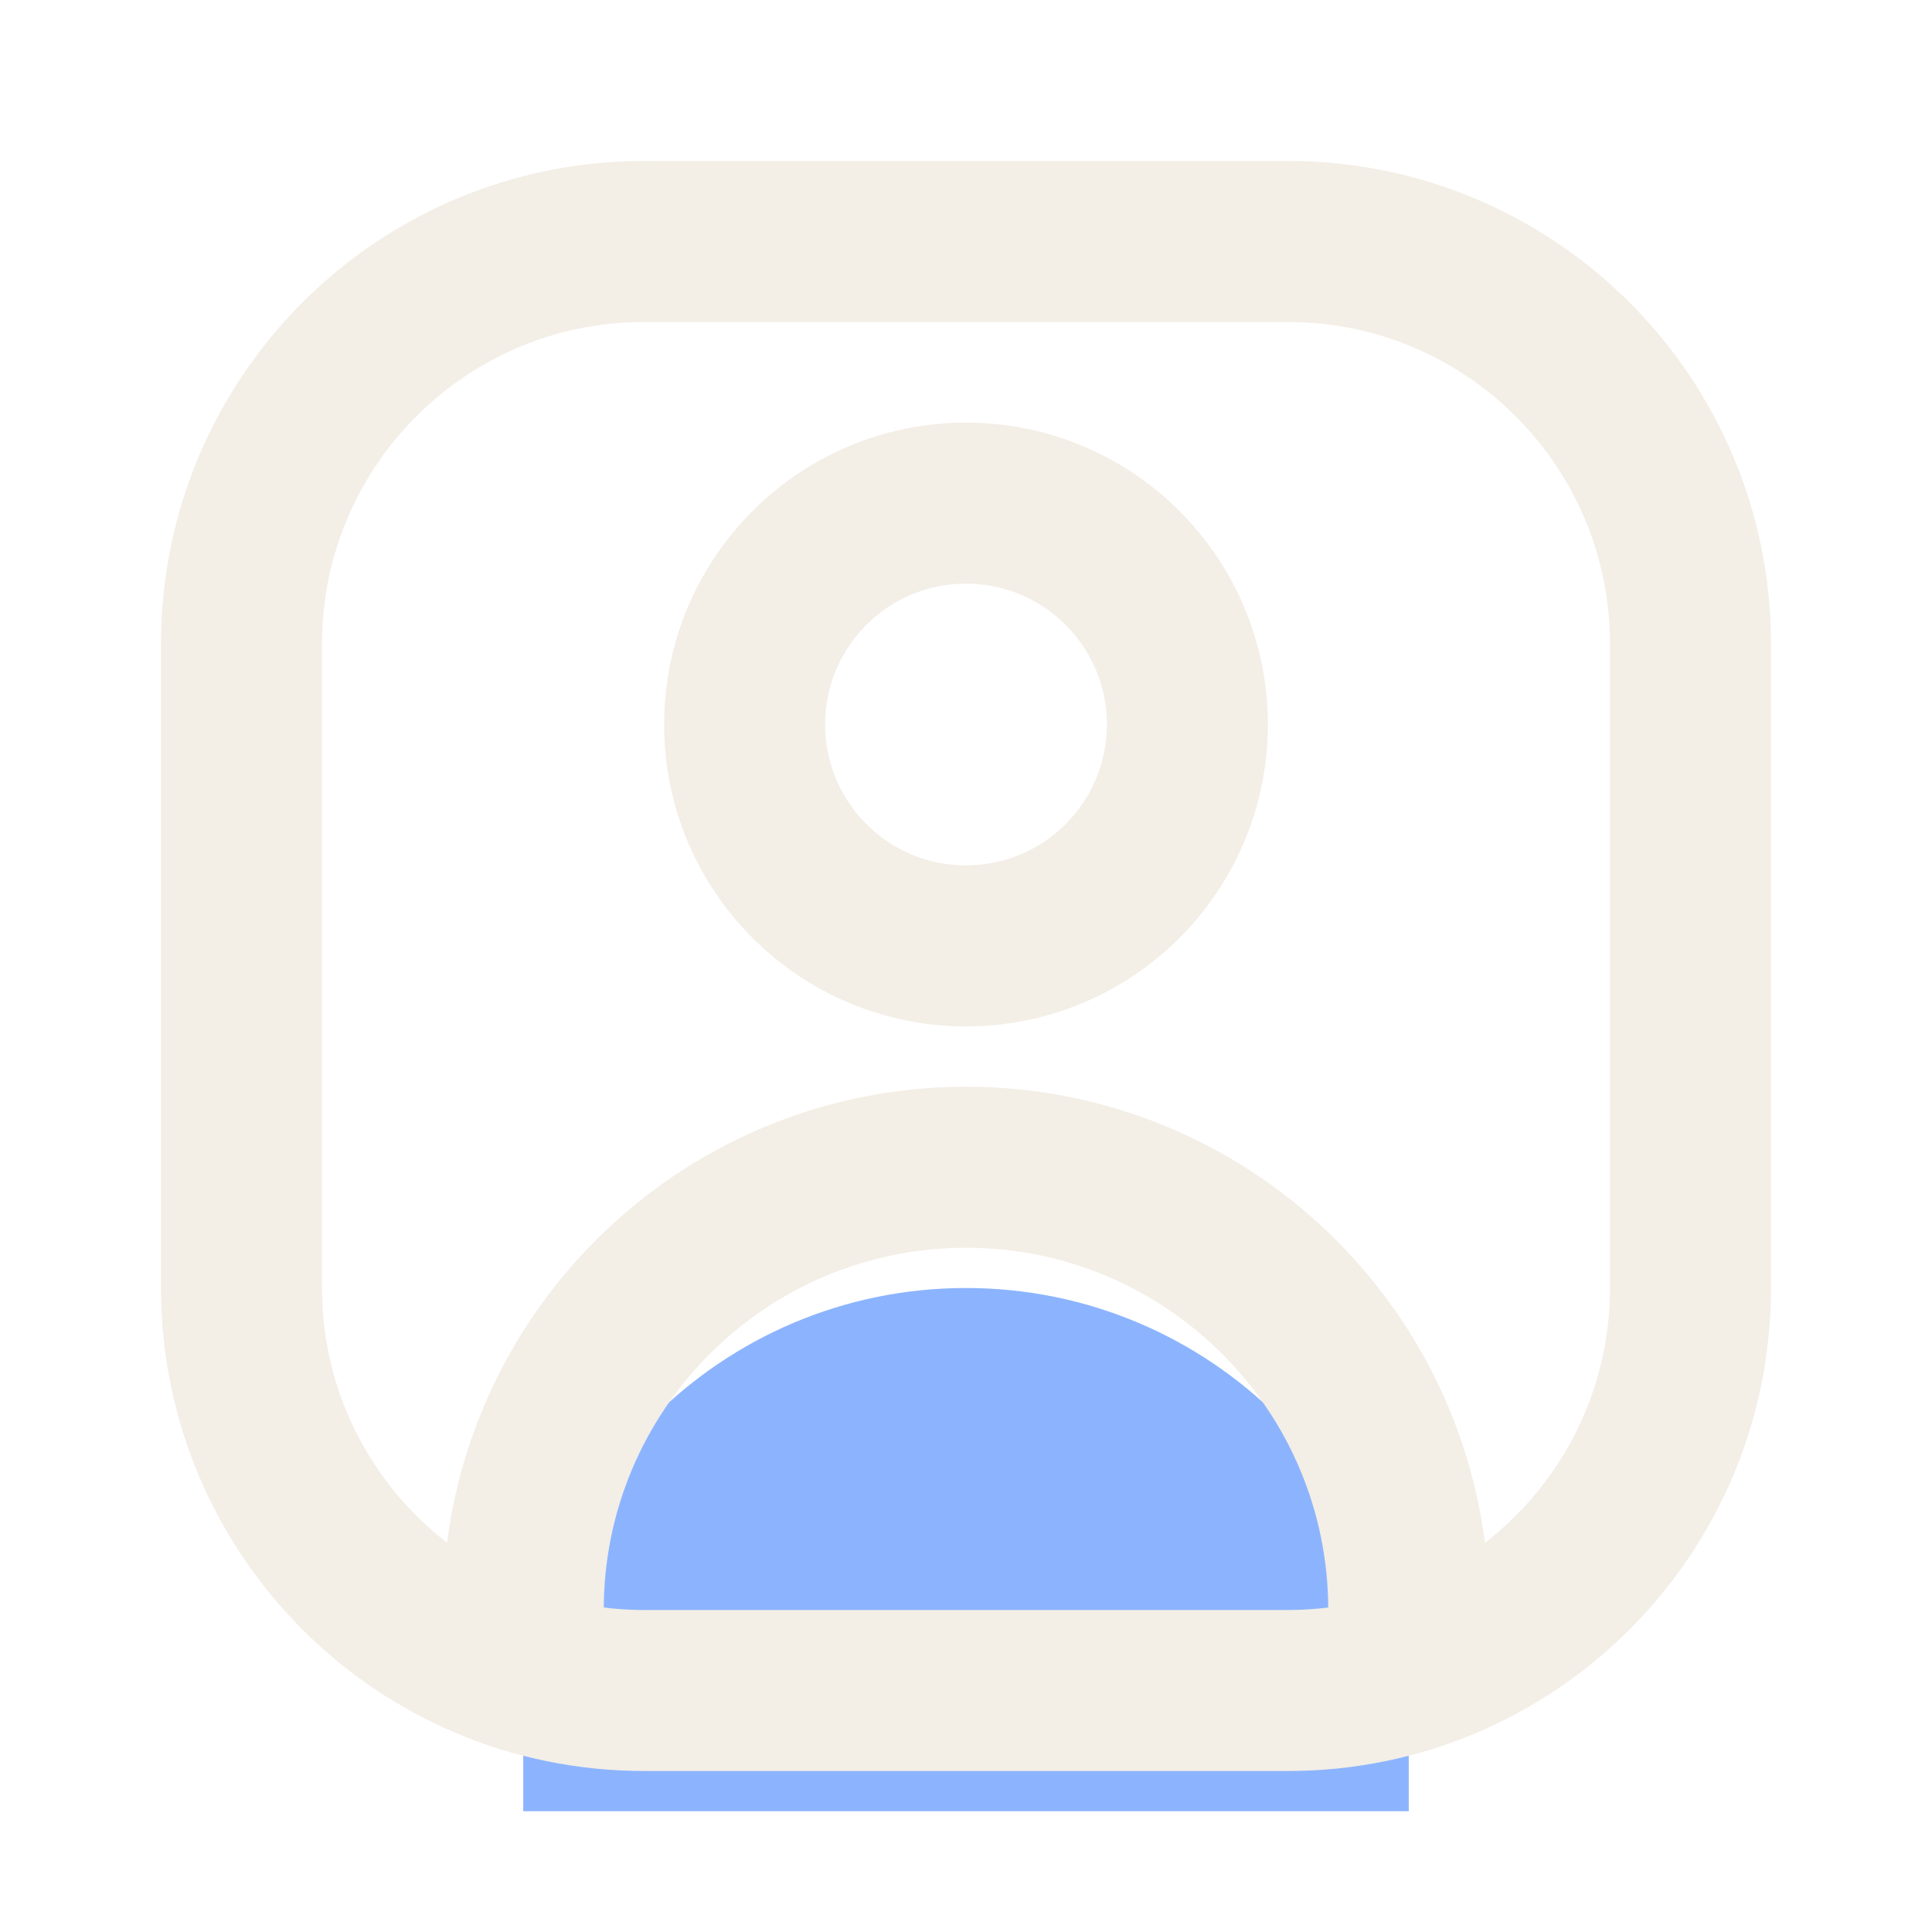
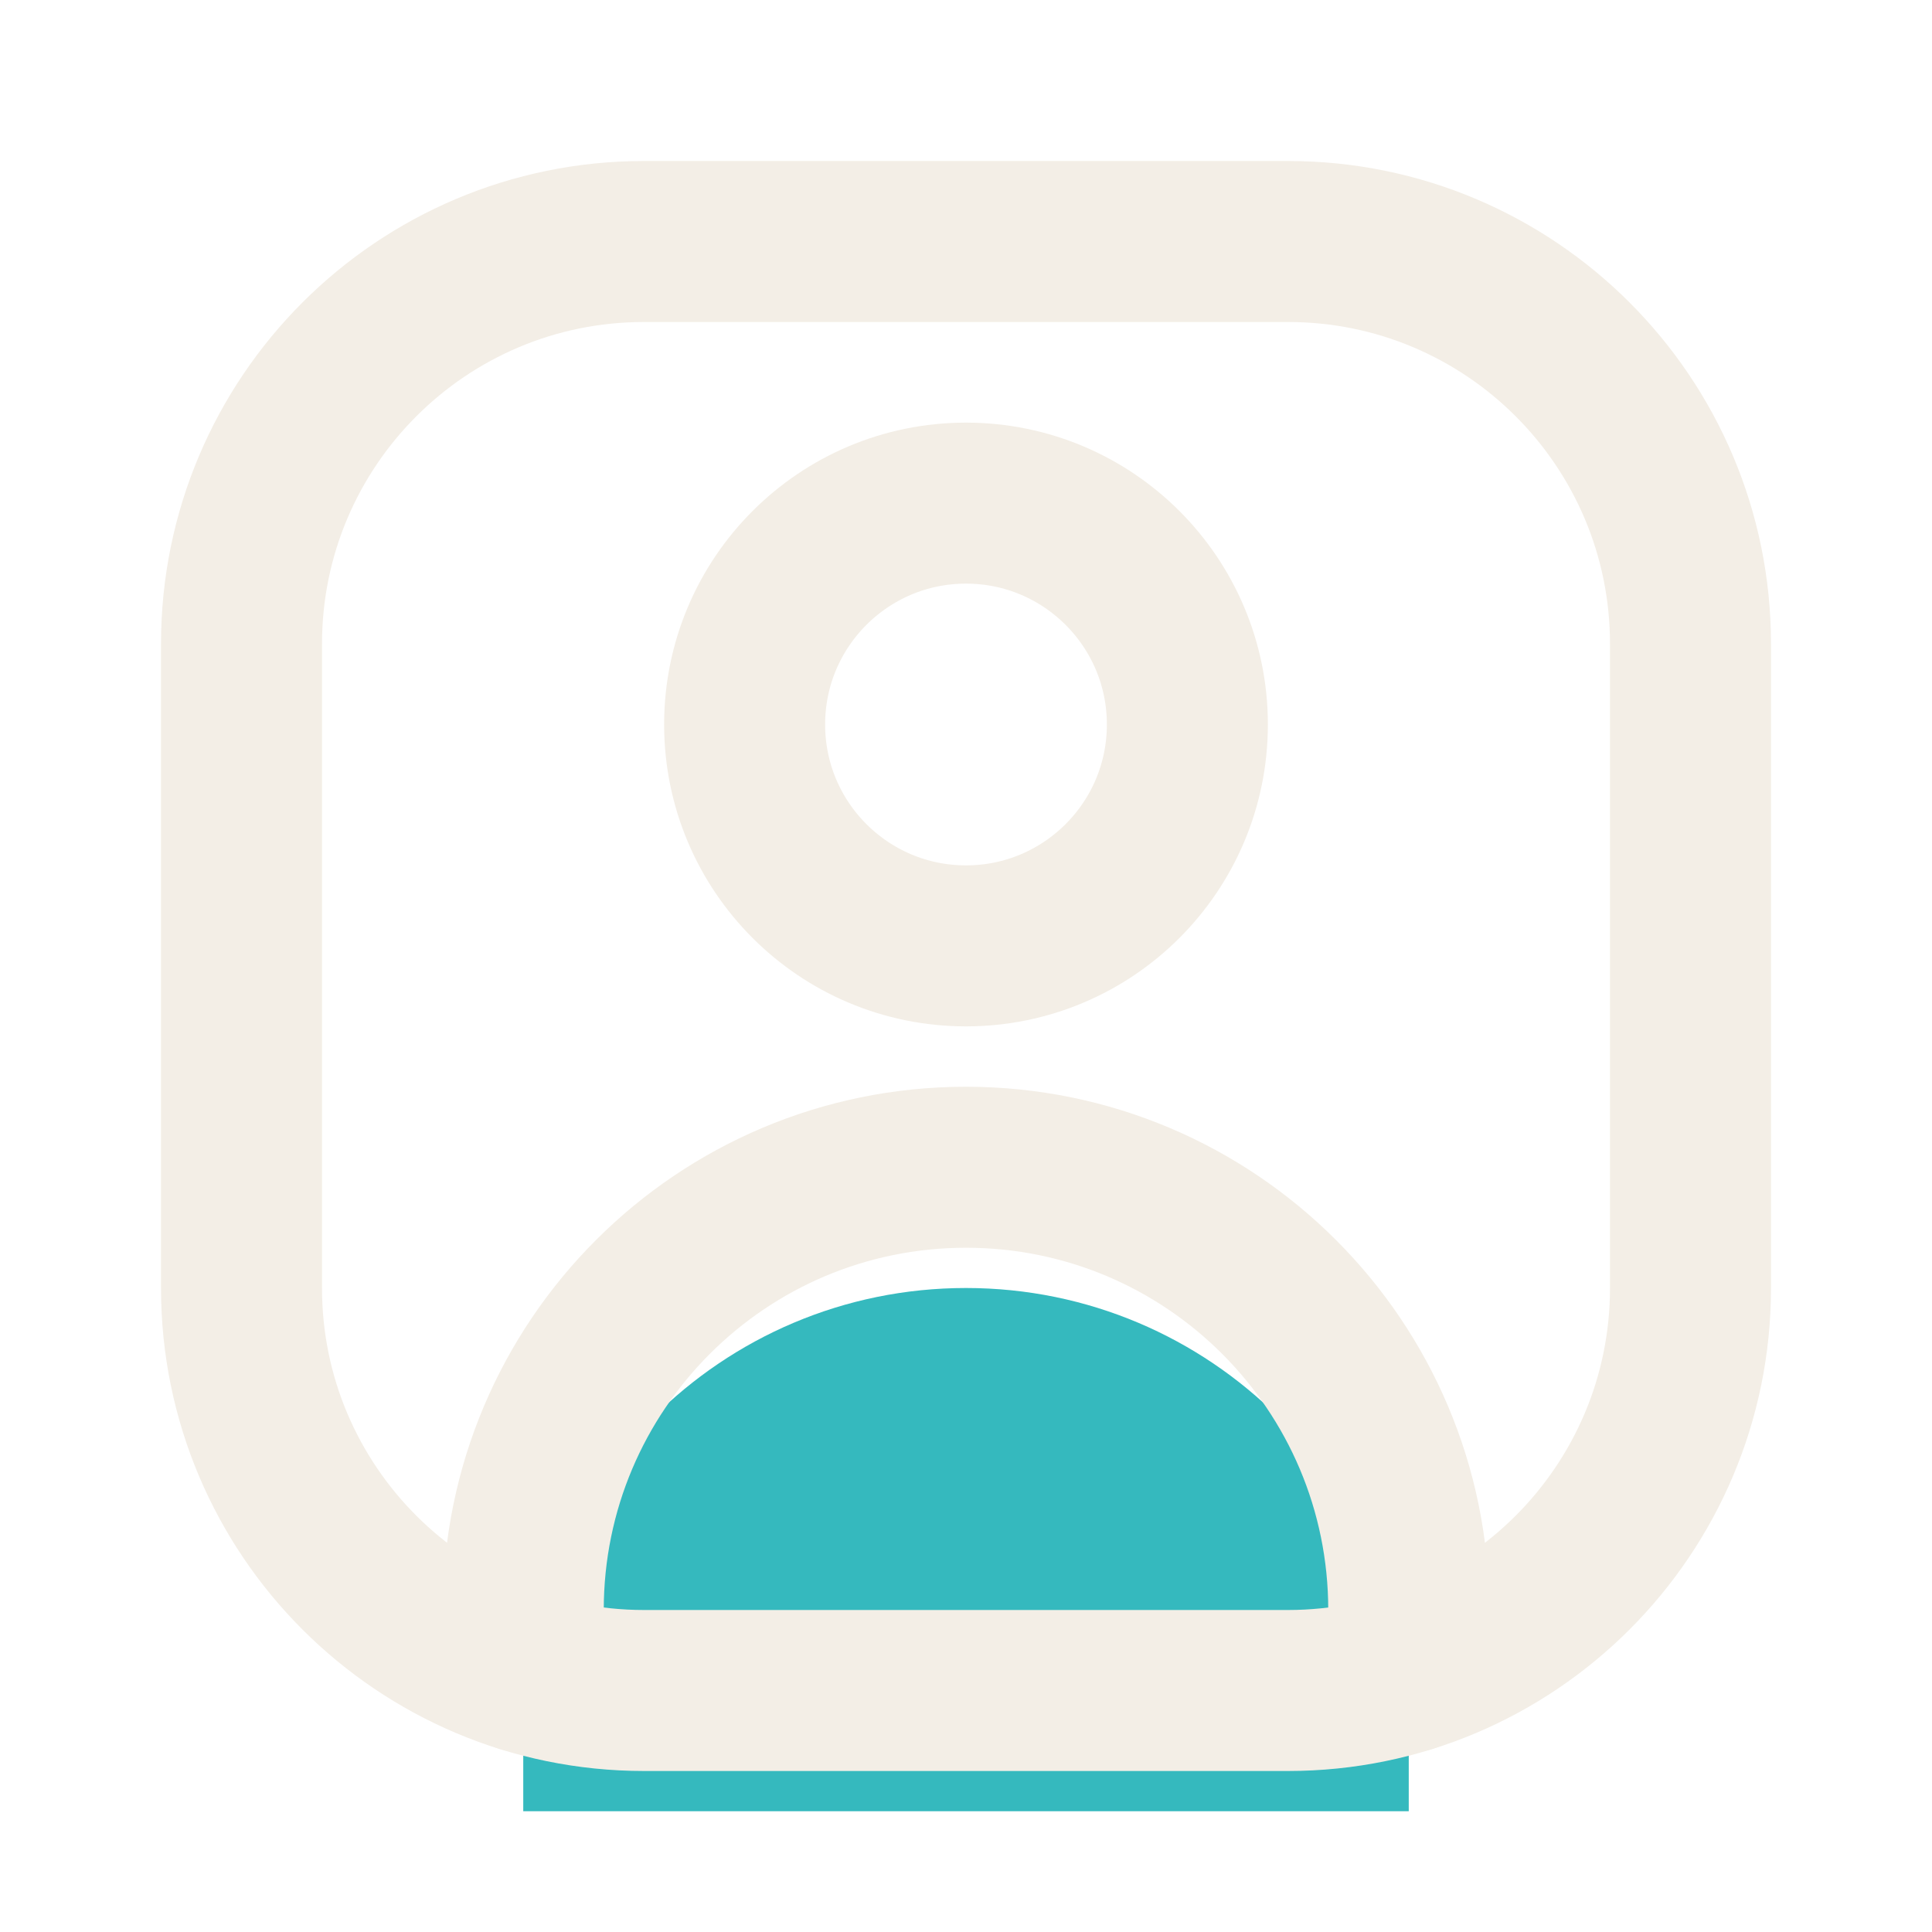
<svg xmlns="http://www.w3.org/2000/svg" width="24" height="24" viewBox="0 0 24 24" fill="none" stroke="#F3EEE6" stroke-width="2" stroke-linecap="round" stroke-linejoin="round">
-   <g fill="#8CB4FE" stroke="none" transform="translate(0 1.5)">
+   <g fill="#35B9BE" stroke="none" transform="translate(0 1.5)">
    <path d="M6.5 21V20A5.5 5.5 0 0 1 17.5 20V21Z" />
  </g>
  <rect x="3" y="3" width="18" height="18" rx="5" />
  <circle cx="12" cy="9" r="2.75" />
  <path d="M6.5 20.77V20A5.5 5.5 0 0 1 17.5 20V20.77" />
</svg>
